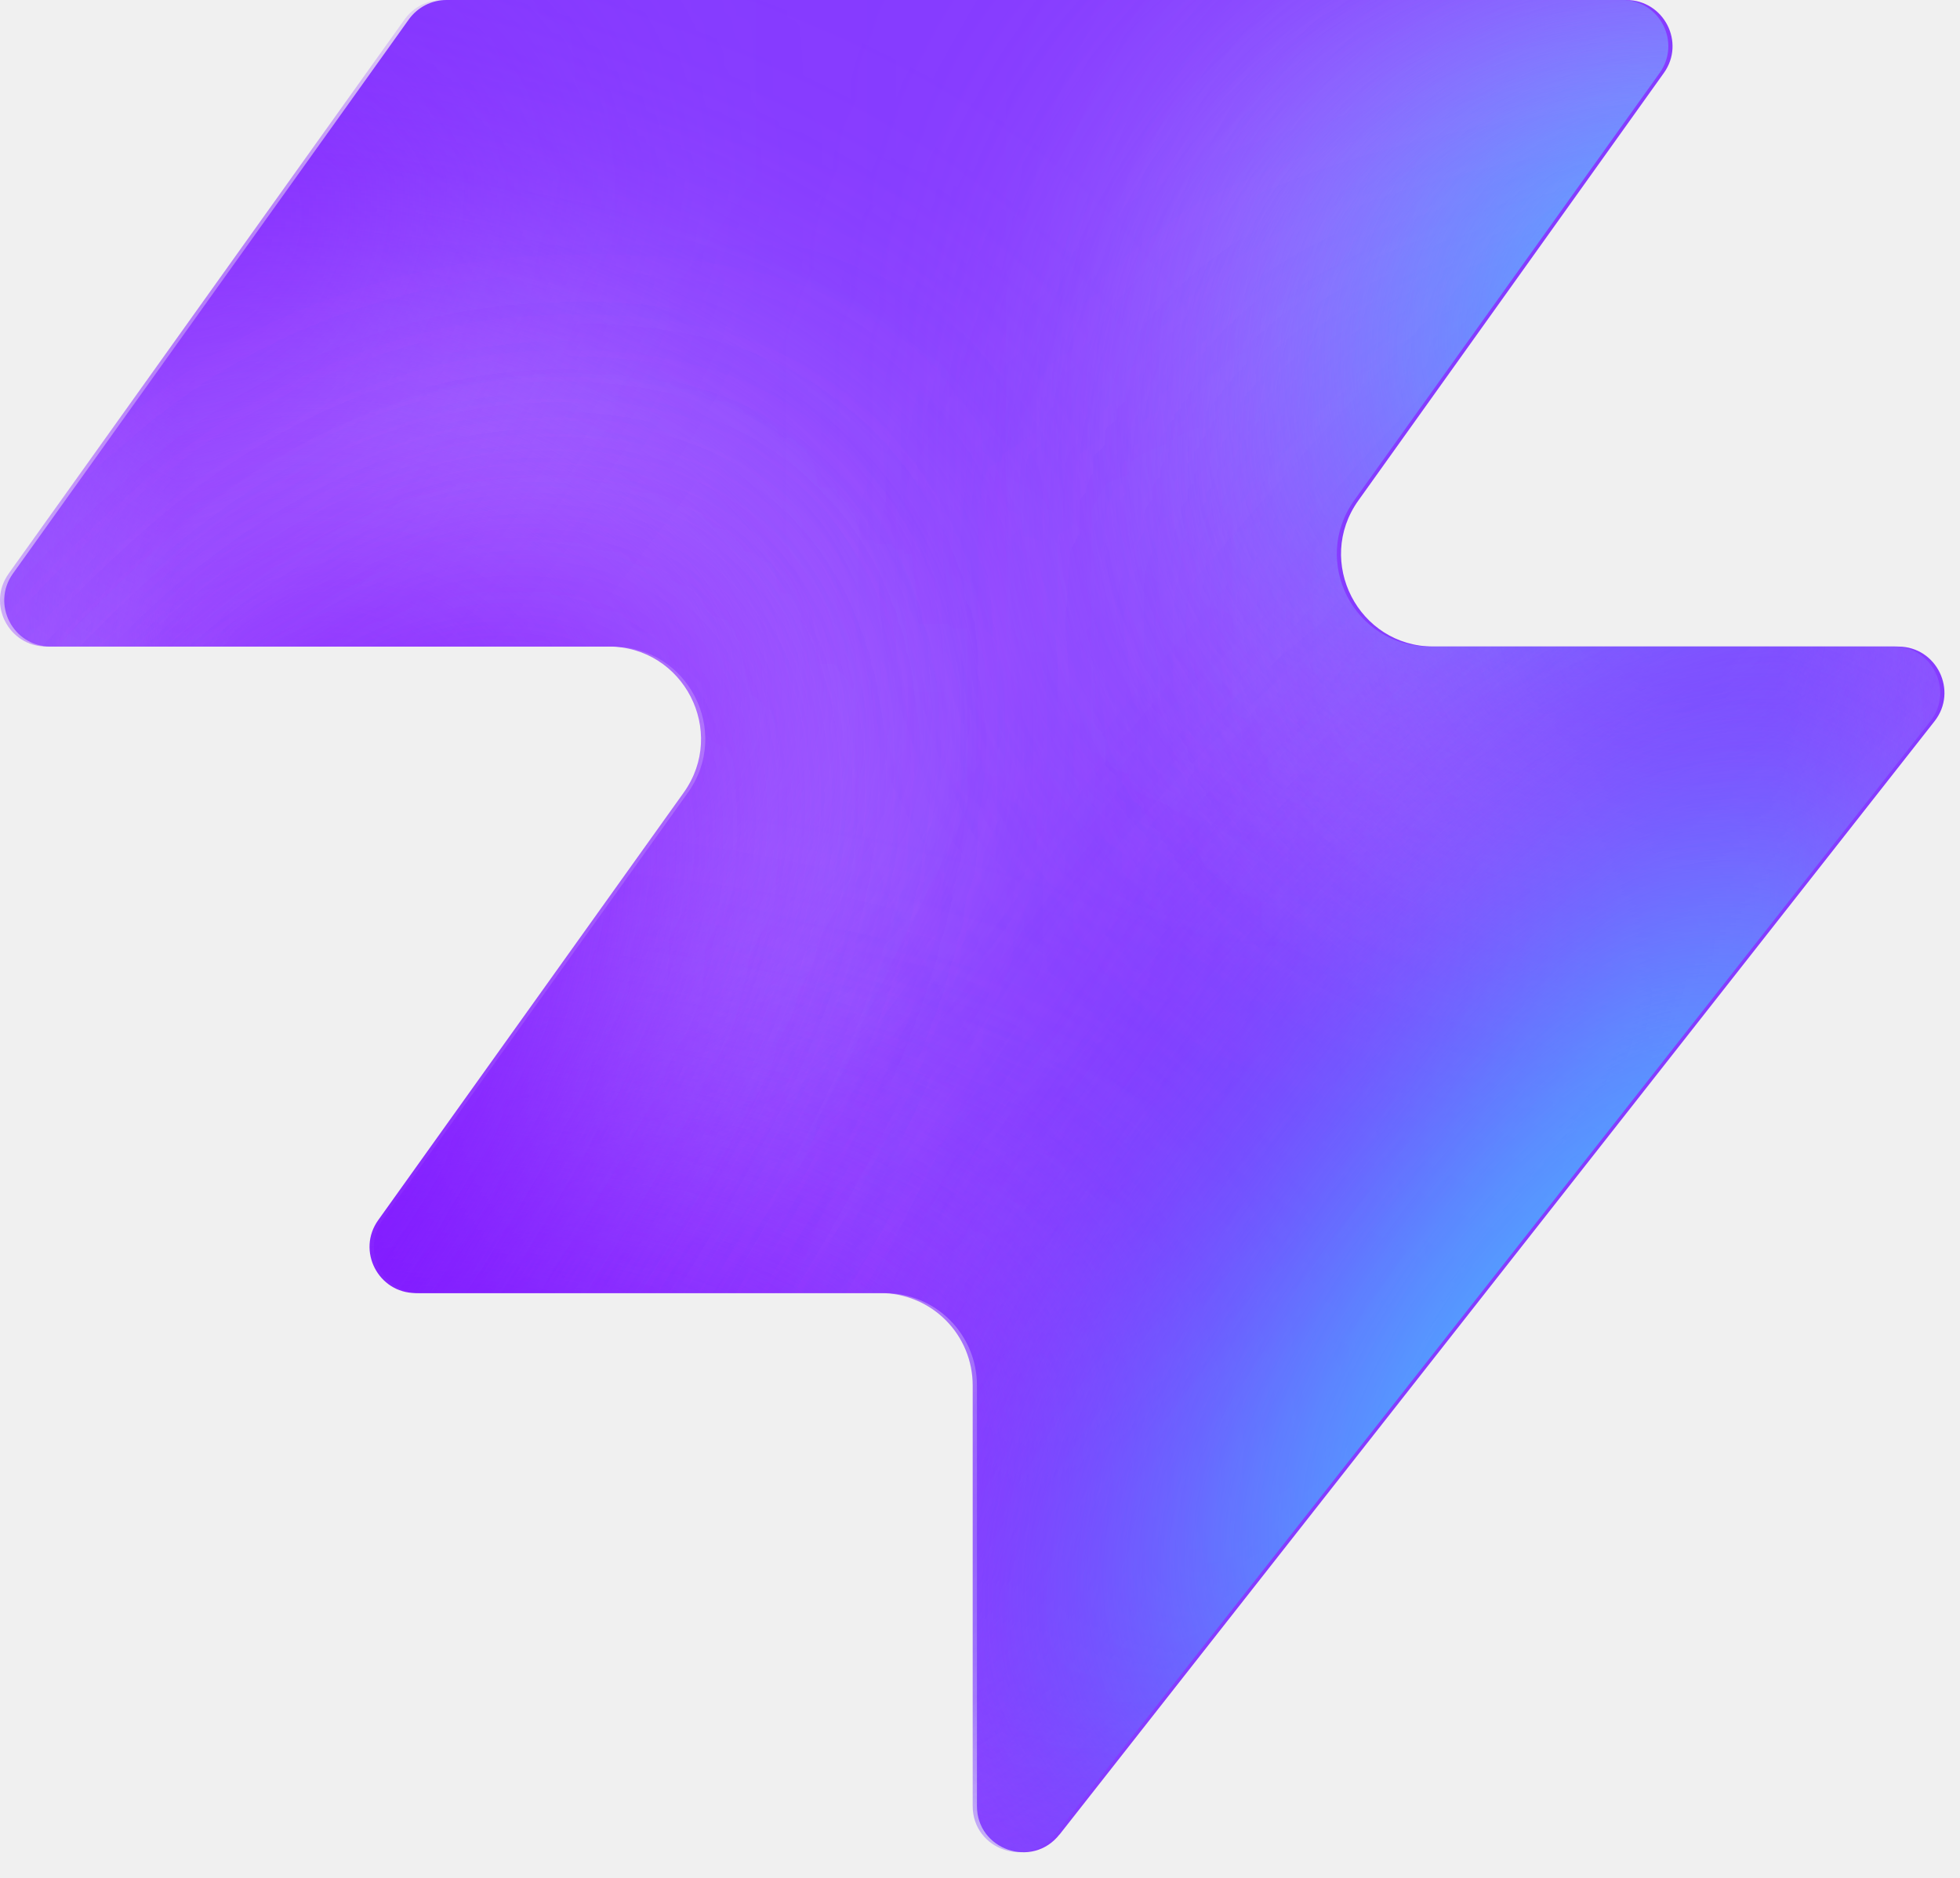
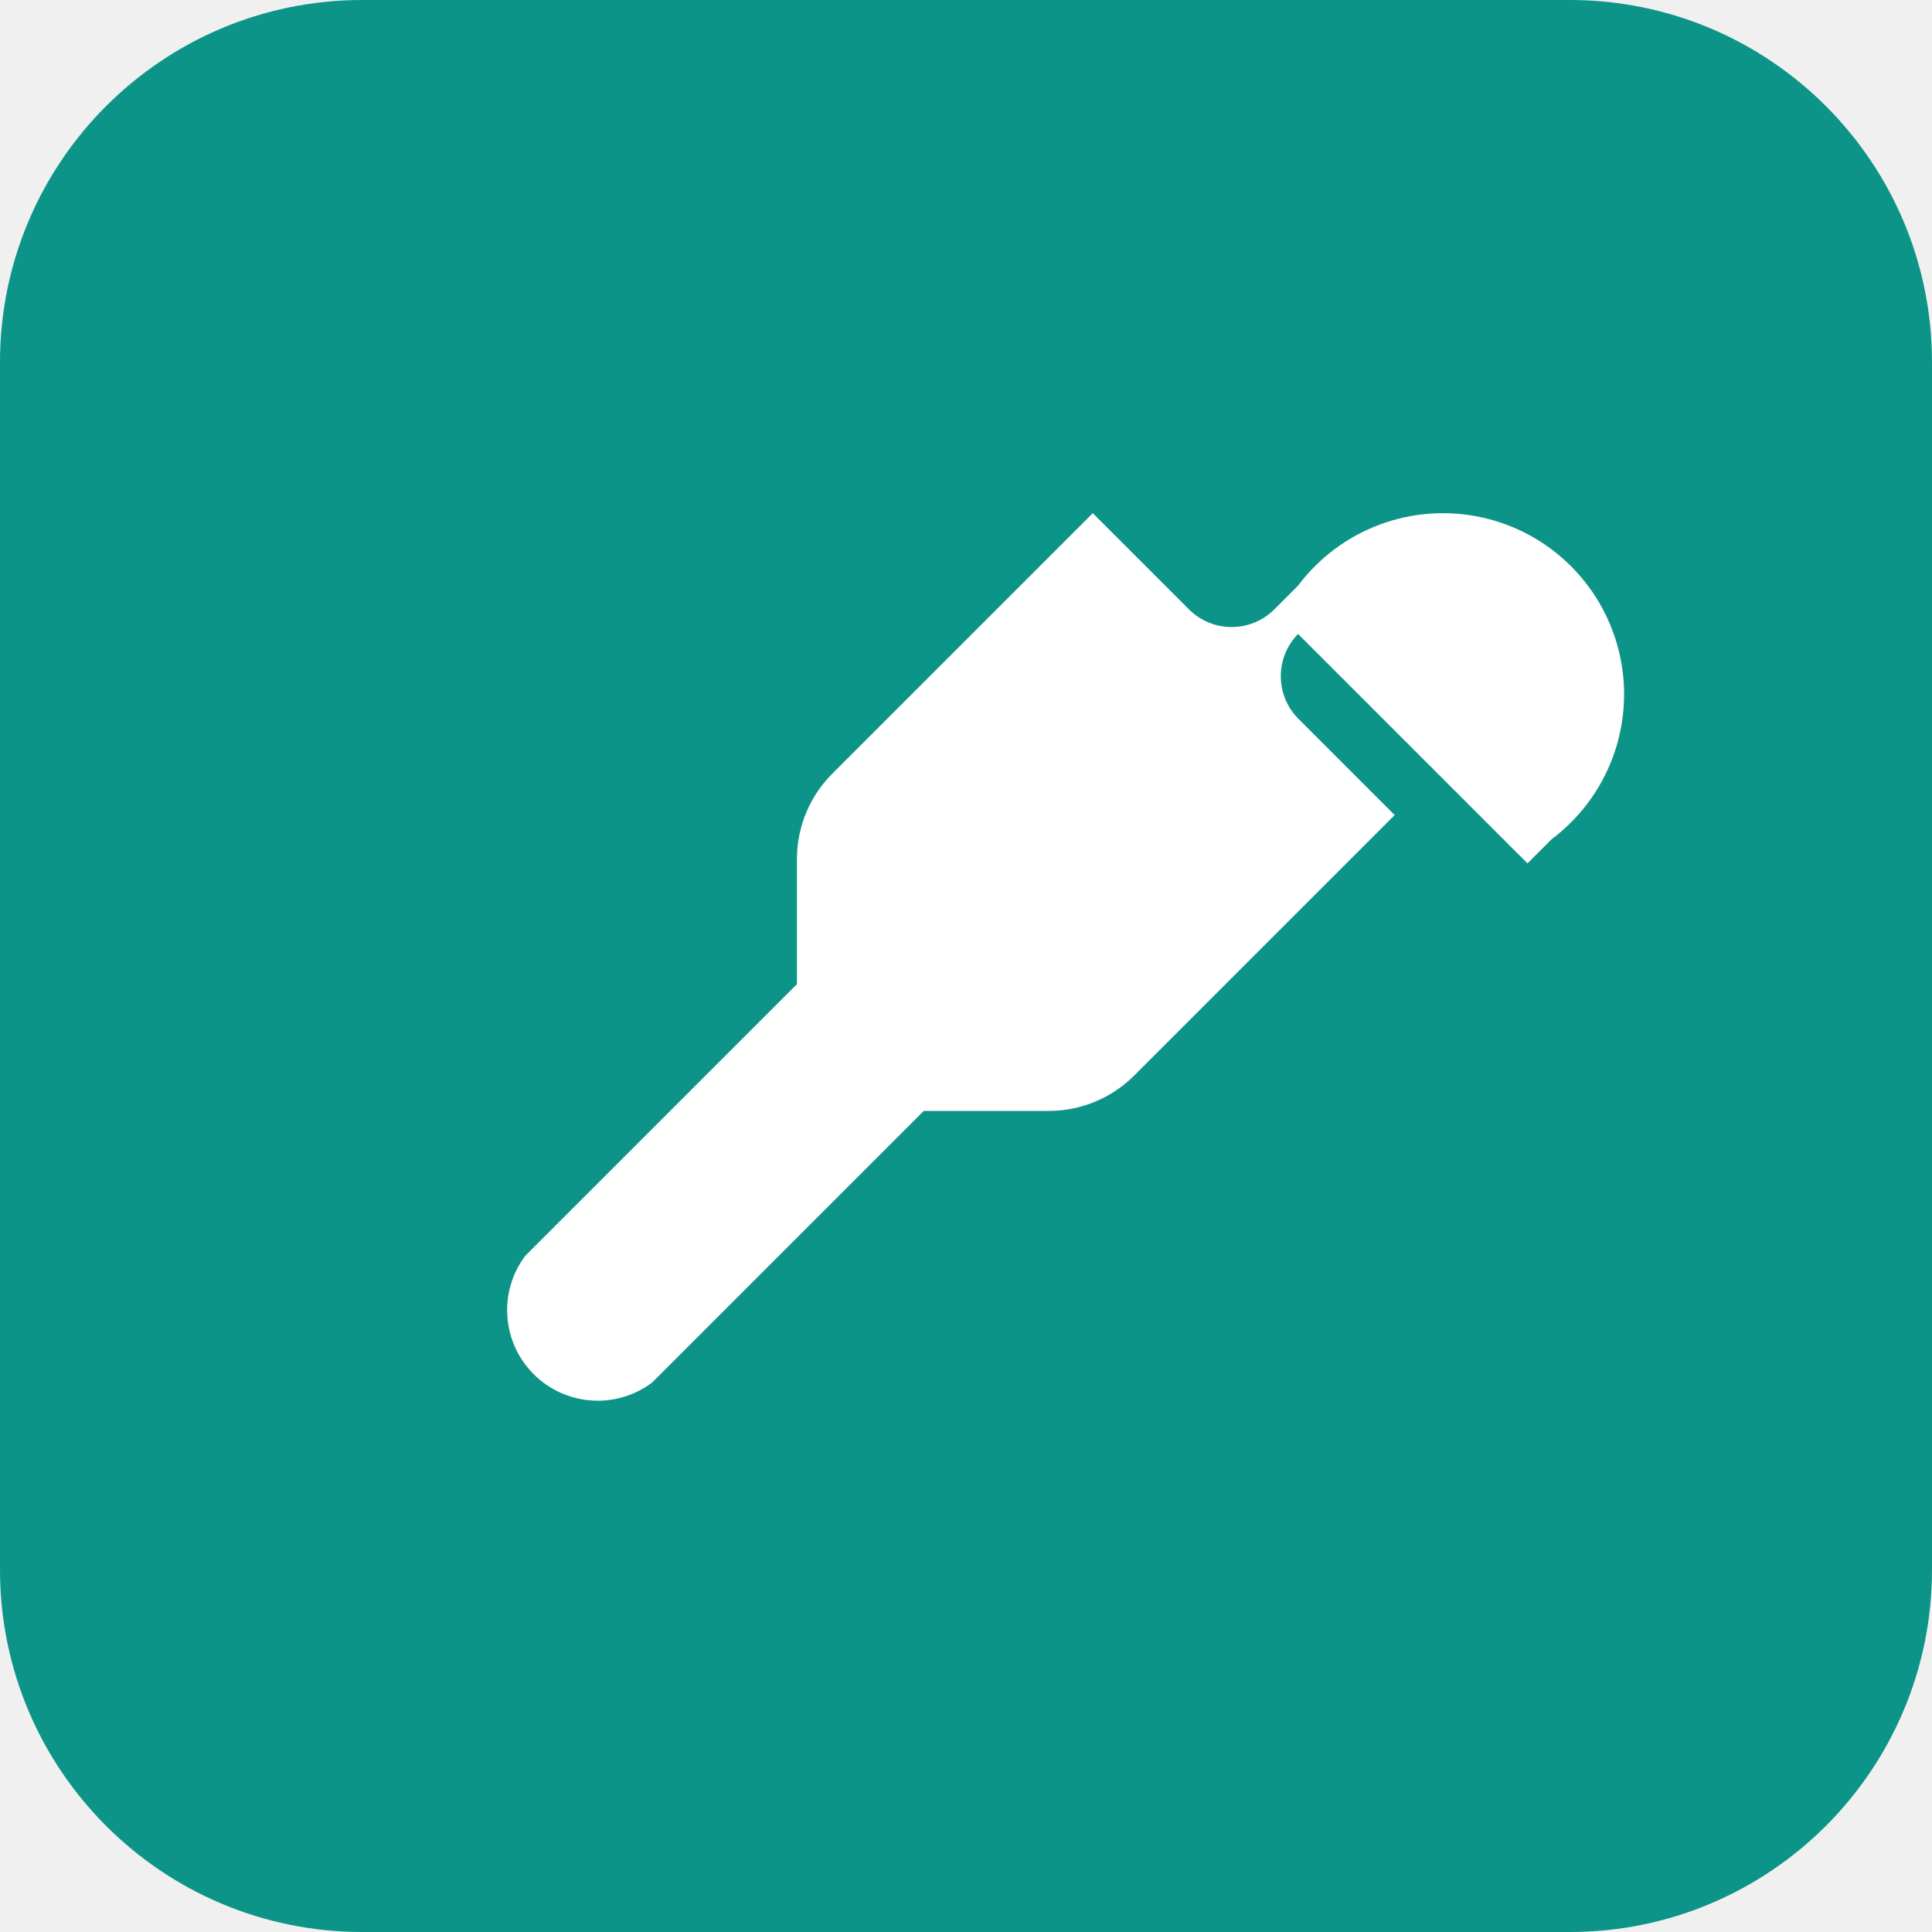
- <svg xmlns="http://www.w3.org/2000/svg" width="48" height="46" fill="none" viewBox="0 0 48 46">
-   <path fill="#863bff" d="M25.946 44.938c-.664.845-2.021.375-2.021-.698V33.937a2.26 2.26 0 0 0-2.262-2.262H10.287c-.92 0-1.456-1.04-.92-1.788l7.48-10.471c1.07-1.497 0-3.578-1.842-3.578H1.237c-.92 0-1.456-1.04-.92-1.788L10.013.474c.214-.297.556-.474.92-.474h28.894c.92 0 1.456 1.04.92 1.788l-7.48 10.471c-1.07 1.498 0 3.579 1.842 3.579h11.377c.943 0 1.473 1.088.89 1.83L25.947 44.94z" style="fill:#863bff;fill:color(display-p3 .525 .23 1);fill-opacity:1" />
-   <mask id="a" width="48" height="46" x="0" y="0" maskUnits="userSpaceOnUse" style="mask-type:alpha">
-     <path fill="#000" d="M25.842 44.938c-.664.844-2.021.375-2.021-.698V33.937a2.26 2.26 0 0 0-2.262-2.262H10.183c-.92 0-1.456-1.04-.92-1.788l7.48-10.471c1.07-1.498 0-3.579-1.842-3.579H1.133c-.92 0-1.456-1.04-.92-1.787L9.91.473c.214-.297.556-.474.92-.474h28.894c.92 0 1.456 1.04.92 1.788l-7.48 10.471c-1.07 1.498 0 3.578 1.842 3.578h11.377c.943 0 1.473 1.088.89 1.832L25.843 44.94z" style="fill:#000;fill-opacity:1" />
-   </mask>
-   <g mask="url(#a)">
-     <g filter="url(#b)">
-       <ellipse cx="5.508" cy="14.704" fill="#ede6ff" rx="5.508" ry="14.704" style="fill:#ede6ff;fill:color(display-p3 .927 .903 1);fill-opacity:1" transform="matrix(.00324 1 1 -.00324 -4.47 31.516)" />
-     </g>
-     <g filter="url(#c)">
-       <ellipse cx="10.399" cy="29.851" fill="#ede6ff" rx="10.399" ry="29.851" style="fill:#ede6ff;fill:color(display-p3 .927 .903 1);fill-opacity:1" transform="matrix(.00324 1 1 -.00324 -39.328 7.883)" />
-     </g>
-     <g filter="url(#d)">
-       <ellipse cx="5.508" cy="30.487" fill="#7e14ff" rx="5.508" ry="30.487" style="fill:#7e14ff;fill:color(display-p3 .492 .077 1);fill-opacity:1" transform="rotate(89.814 -25.913 -14.639)scale(1 -1)" />
-     </g>
-     <g filter="url(#e)">
-       <ellipse cx="5.508" cy="30.599" fill="#7e14ff" rx="5.508" ry="30.599" style="fill:#7e14ff;fill:color(display-p3 .492 .077 1);fill-opacity:1" transform="rotate(89.814 -32.644 -3.334)scale(1 -1)" />
-     </g>
-     <g filter="url(#f)">
-       <ellipse cx="5.508" cy="30.599" fill="#7e14ff" rx="5.508" ry="30.599" style="fill:#7e14ff;fill:color(display-p3 .492 .077 1);fill-opacity:1" transform="matrix(.00324 1 1 -.00324 -34.34 30.47)" />
-     </g>
-     <g filter="url(#g)">
-       <ellipse cx="14.072" cy="22.078" fill="#ede6ff" rx="14.072" ry="22.078" style="fill:#ede6ff;fill:color(display-p3 .927 .903 1);fill-opacity:1" transform="rotate(93.35 24.506 48.493)scale(-1 1)" />
-     </g>
-     <g filter="url(#h)">
-       <ellipse cx="3.47" cy="21.501" fill="#7e14ff" rx="3.47" ry="21.501" style="fill:#7e14ff;fill:color(display-p3 .492 .077 1);fill-opacity:1" transform="rotate(89.009 28.708 47.59)scale(-1 1)" />
-     </g>
-     <g filter="url(#i)">
-       <ellipse cx="3.47" cy="21.501" fill="#7e14ff" rx="3.47" ry="21.501" style="fill:#7e14ff;fill:color(display-p3 .492 .077 1);fill-opacity:1" transform="rotate(89.009 28.708 47.59)scale(-1 1)" />
-     </g>
-     <g filter="url(#j)">
-       <ellipse cx=".387" cy="8.972" fill="#7e14ff" rx="4.407" ry="29.108" style="fill:#7e14ff;fill:color(display-p3 .492 .077 1);fill-opacity:1" transform="rotate(39.51 .387 8.972)" />
-     </g>
-     <g filter="url(#k)">
-       <ellipse cx="47.523" cy="-6.092" fill="#7e14ff" rx="4.407" ry="29.108" style="fill:#7e14ff;fill:color(display-p3 .492 .077 1);fill-opacity:1" transform="rotate(37.892 47.523 -6.092)" />
-     </g>
-     <g filter="url(#l)">
-       <ellipse cx="41.412" cy="6.333" fill="#47bfff" rx="5.971" ry="9.665" style="fill:#47bfff;fill:color(display-p3 .28 .748 1);fill-opacity:1" transform="rotate(37.892 41.412 6.333)" />
-     </g>
-     <g filter="url(#m)">
-       <ellipse cx="-1.879" cy="38.332" fill="#7e14ff" rx="4.407" ry="29.108" style="fill:#7e14ff;fill:color(display-p3 .492 .077 1);fill-opacity:1" transform="rotate(37.892 -1.88 38.332)" />
-     </g>
-     <g filter="url(#n)">
-       <ellipse cx="-1.879" cy="38.332" fill="#7e14ff" rx="4.407" ry="29.108" style="fill:#7e14ff;fill:color(display-p3 .492 .077 1);fill-opacity:1" transform="rotate(37.892 -1.88 38.332)" />
-     </g>
-     <g filter="url(#o)">
-       <ellipse cx="35.651" cy="29.907" fill="#7e14ff" rx="4.407" ry="29.108" style="fill:#7e14ff;fill:color(display-p3 .492 .077 1);fill-opacity:1" transform="rotate(37.892 35.651 29.907)" />
-     </g>
-     <g filter="url(#p)">
-       <ellipse cx="38.418" cy="32.4" fill="#47bfff" rx="5.971" ry="15.297" style="fill:#47bfff;fill:color(display-p3 .28 .748 1);fill-opacity:1" transform="rotate(37.892 38.418 32.4)" />
-     </g>
-   </g>
-   <defs>
-     <filter id="b" width="60.045" height="41.654" x="-19.77" y="16.149" color-interpolation-filters="sRGB" filterUnits="userSpaceOnUse">
-       <feFlood flood-opacity="0" result="BackgroundImageFix" />
-       <feBlend in="SourceGraphic" in2="BackgroundImageFix" result="shape" />
-       <feGaussianBlur result="effect1_foregroundBlur_2002_17158" stdDeviation="7.659" />
-     </filter>
-     <filter id="c" width="90.34" height="51.437" x="-54.613" y="-7.533" color-interpolation-filters="sRGB" filterUnits="userSpaceOnUse">
-       <feFlood flood-opacity="0" result="BackgroundImageFix" />
-       <feBlend in="SourceGraphic" in2="BackgroundImageFix" result="shape" />
-       <feGaussianBlur result="effect1_foregroundBlur_2002_17158" stdDeviation="7.659" />
-     </filter>
-     <filter id="d" width="79.355" height="29.4" x="-49.64" y="2.03" color-interpolation-filters="sRGB" filterUnits="userSpaceOnUse">
-       <feFlood flood-opacity="0" result="BackgroundImageFix" />
-       <feBlend in="SourceGraphic" in2="BackgroundImageFix" result="shape" />
-       <feGaussianBlur result="effect1_foregroundBlur_2002_17158" stdDeviation="4.596" />
-     </filter>
-     <filter id="e" width="79.579" height="29.4" x="-45.045" y="20.029" color-interpolation-filters="sRGB" filterUnits="userSpaceOnUse">
-       <feFlood flood-opacity="0" result="BackgroundImageFix" />
-       <feBlend in="SourceGraphic" in2="BackgroundImageFix" result="shape" />
-       <feGaussianBlur result="effect1_foregroundBlur_2002_17158" stdDeviation="4.596" />
-     </filter>
-     <filter id="f" width="79.579" height="29.4" x="-43.513" y="21.178" color-interpolation-filters="sRGB" filterUnits="userSpaceOnUse">
-       <feFlood flood-opacity="0" result="BackgroundImageFix" />
-       <feBlend in="SourceGraphic" in2="BackgroundImageFix" result="shape" />
-       <feGaussianBlur result="effect1_foregroundBlur_2002_17158" stdDeviation="4.596" />
-     </filter>
-     <filter id="g" width="74.749" height="58.852" x="15.756" y="-17.901" color-interpolation-filters="sRGB" filterUnits="userSpaceOnUse">
-       <feFlood flood-opacity="0" result="BackgroundImageFix" />
-       <feBlend in="SourceGraphic" in2="BackgroundImageFix" result="shape" />
-       <feGaussianBlur result="effect1_foregroundBlur_2002_17158" stdDeviation="7.659" />
-     </filter>
-     <filter id="h" width="61.377" height="25.362" x="23.548" y="2.284" color-interpolation-filters="sRGB" filterUnits="userSpaceOnUse">
-       <feFlood flood-opacity="0" result="BackgroundImageFix" />
-       <feBlend in="SourceGraphic" in2="BackgroundImageFix" result="shape" />
-       <feGaussianBlur result="effect1_foregroundBlur_2002_17158" stdDeviation="4.596" />
-     </filter>
-     <filter id="i" width="61.377" height="25.362" x="23.548" y="2.284" color-interpolation-filters="sRGB" filterUnits="userSpaceOnUse">
-       <feFlood flood-opacity="0" result="BackgroundImageFix" />
-       <feBlend in="SourceGraphic" in2="BackgroundImageFix" result="shape" />
-       <feGaussianBlur result="effect1_foregroundBlur_2002_17158" stdDeviation="4.596" />
-     </filter>
-     <filter id="j" width="56.045" height="63.649" x="-27.636" y="-22.853" color-interpolation-filters="sRGB" filterUnits="userSpaceOnUse">
-       <feFlood flood-opacity="0" result="BackgroundImageFix" />
-       <feBlend in="SourceGraphic" in2="BackgroundImageFix" result="shape" />
-       <feGaussianBlur result="effect1_foregroundBlur_2002_17158" stdDeviation="4.596" />
-     </filter>
-     <filter id="k" width="54.814" height="64.646" x="20.116" y="-38.415" color-interpolation-filters="sRGB" filterUnits="userSpaceOnUse">
-       <feFlood flood-opacity="0" result="BackgroundImageFix" />
-       <feBlend in="SourceGraphic" in2="BackgroundImageFix" result="shape" />
-       <feGaussianBlur result="effect1_foregroundBlur_2002_17158" stdDeviation="4.596" />
-     </filter>
-     <filter id="l" width="33.541" height="35.313" x="24.641" y="-11.323" color-interpolation-filters="sRGB" filterUnits="userSpaceOnUse">
-       <feFlood flood-opacity="0" result="BackgroundImageFix" />
-       <feBlend in="SourceGraphic" in2="BackgroundImageFix" result="shape" />
-       <feGaussianBlur result="effect1_foregroundBlur_2002_17158" stdDeviation="4.596" />
-     </filter>
-     <filter id="m" width="54.814" height="64.646" x="-29.286" y="6.009" color-interpolation-filters="sRGB" filterUnits="userSpaceOnUse">
-       <feFlood flood-opacity="0" result="BackgroundImageFix" />
-       <feBlend in="SourceGraphic" in2="BackgroundImageFix" result="shape" />
-       <feGaussianBlur result="effect1_foregroundBlur_2002_17158" stdDeviation="4.596" />
-     </filter>
-     <filter id="n" width="54.814" height="64.646" x="-29.286" y="6.009" color-interpolation-filters="sRGB" filterUnits="userSpaceOnUse">
-       <feFlood flood-opacity="0" result="BackgroundImageFix" />
-       <feBlend in="SourceGraphic" in2="BackgroundImageFix" result="shape" />
-       <feGaussianBlur result="effect1_foregroundBlur_2002_17158" stdDeviation="4.596" />
-     </filter>
-     <filter id="o" width="54.814" height="64.646" x="8.244" y="-2.416" color-interpolation-filters="sRGB" filterUnits="userSpaceOnUse">
-       <feFlood flood-opacity="0" result="BackgroundImageFix" />
-       <feBlend in="SourceGraphic" in2="BackgroundImageFix" result="shape" />
-       <feGaussianBlur result="effect1_foregroundBlur_2002_17158" stdDeviation="4.596" />
-     </filter>
-     <filter id="p" width="39.409" height="43.623" x="18.713" y="10.588" color-interpolation-filters="sRGB" filterUnits="userSpaceOnUse">
-       <feFlood flood-opacity="0" result="BackgroundImageFix" />
-       <feBlend in="SourceGraphic" in2="BackgroundImageFix" result="shape" />
-       <feGaussianBlur result="effect1_foregroundBlur_2002_17158" stdDeviation="4.596" />
-     </filter>
-   </defs>
+ <svg xmlns="http://www.w3.org/2000/svg" viewBox="0 0 32 32" fill="none">
+   <rect width="32" height="32" rx="6" fill="#0d9488" />
+   <path d="M21.5 10.5a1 1 0 0 0 0 1.4l1.6 1.6-4.3 4.3a2 2 0 0 1-1.4.6h-2.1l-4.5 4.5a1.5 1.5 0 0 1-2.1-2.1l4.5-4.5v-2.1a2 2 0 0 1 .6-1.4l4.3-4.3 1.6 1.6a1 1 0 0 0 1.4 0l.4-.4a3 3 0 1 1 4.2 4.2l-.4.4z" fill="#ffffff" />
</svg>
